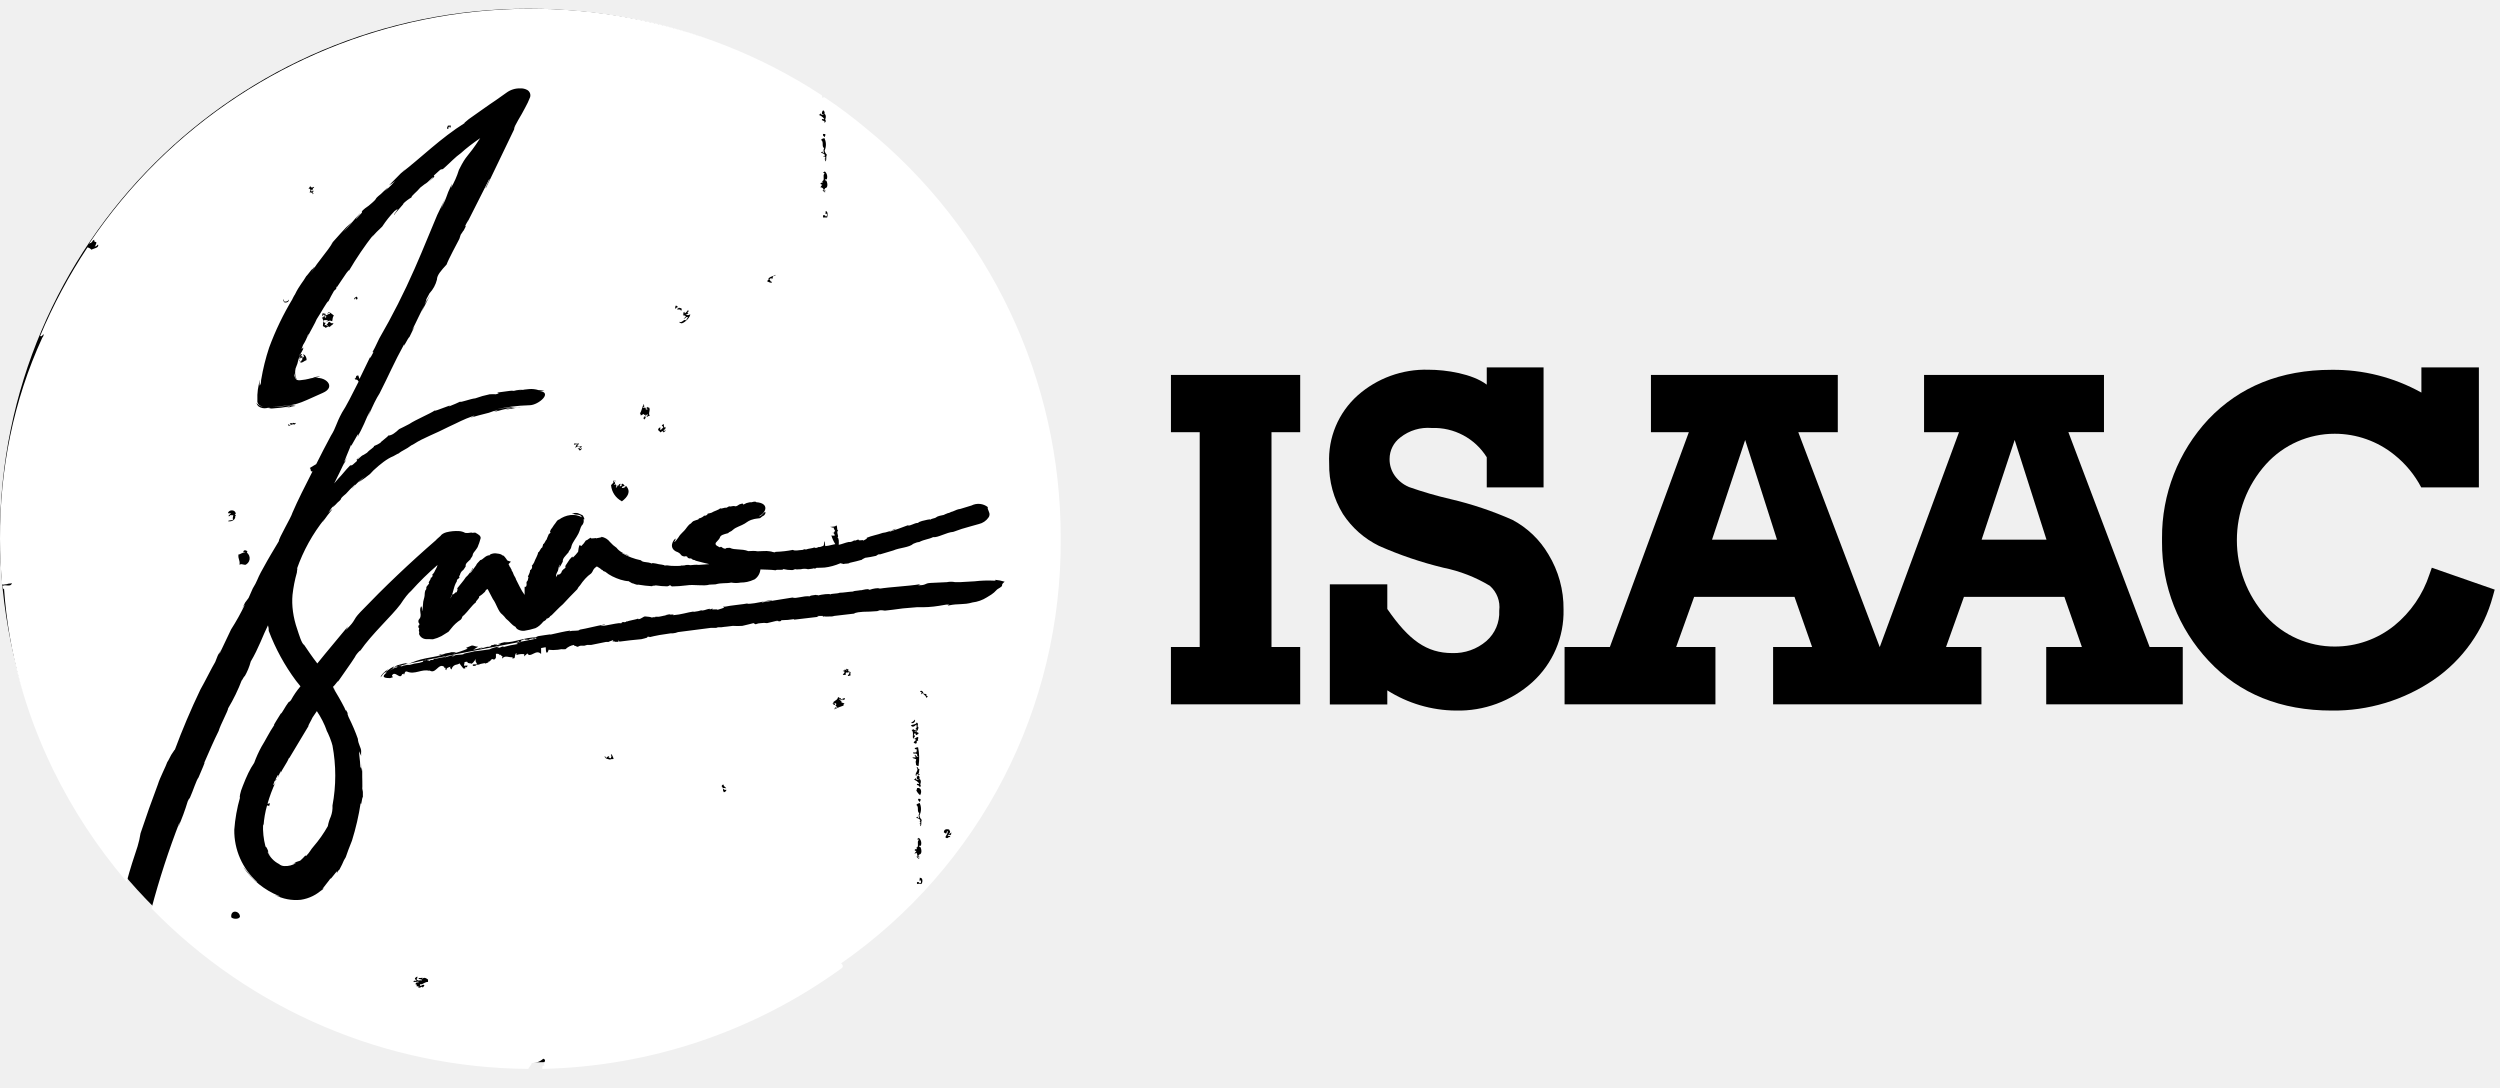
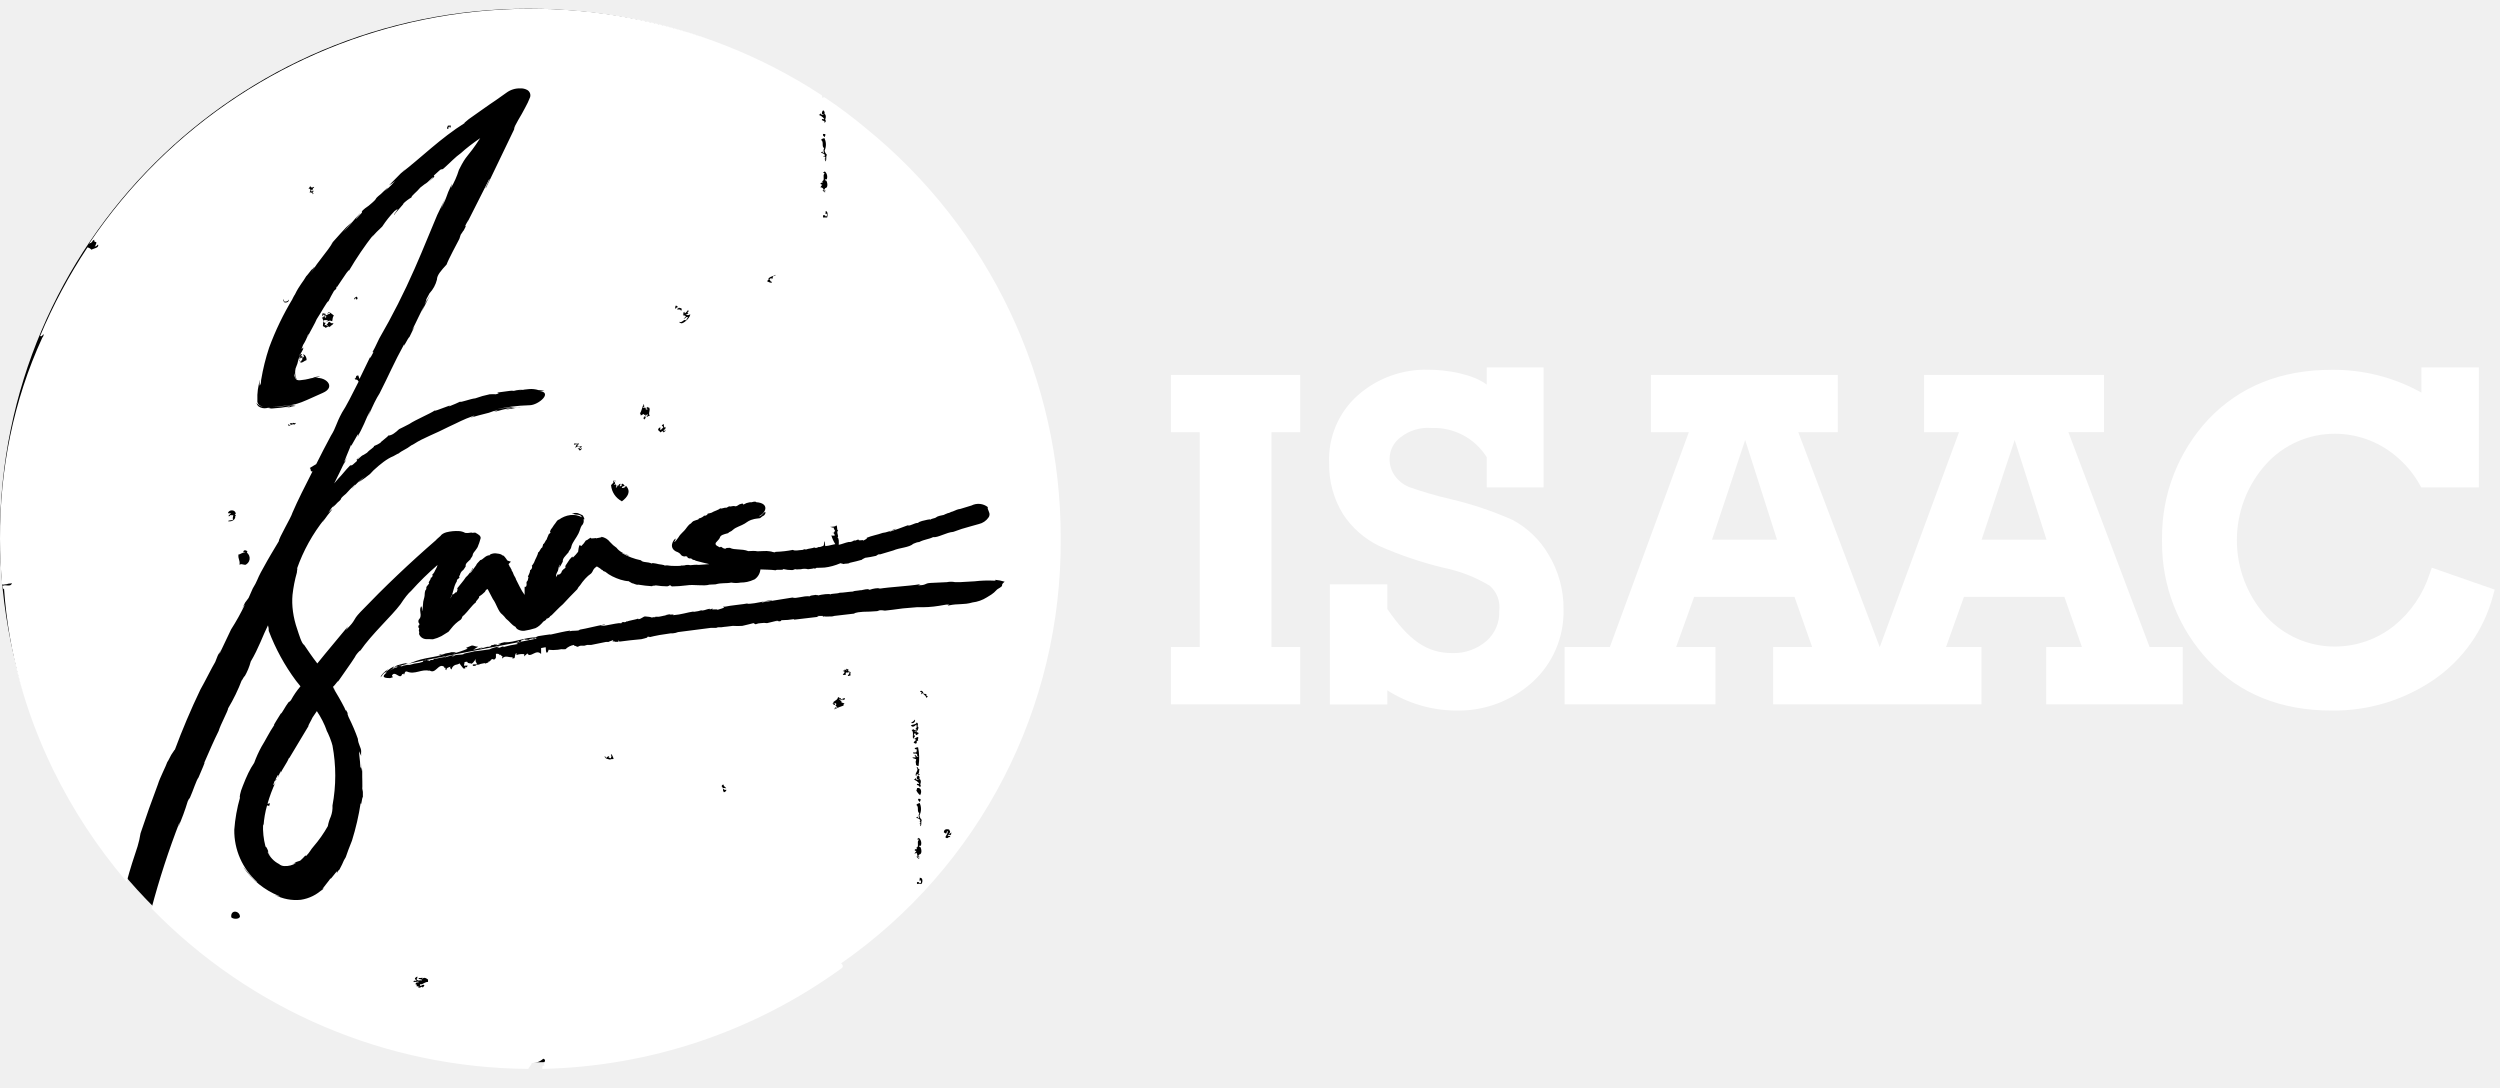
<svg xmlns="http://www.w3.org/2000/svg" width="154" height="67">
  <g fill="none" fill-rule="evenodd">
    <ellipse fill="#000" rx="32.55" ry="32.453" transform="translate(32.55 32.99)" />
    <path d="M53.346 7.904a29.232 29.232 0 00-2.561-1.914c-.134.044-.144-.04-.163-.122C35.599-3.926 15.469.156 5.477 15.023c.041-.047.146-.053.187-.117.059-.099.059-.099.146-.14-.035.204.128.082.128.198-.046.1-.046.163-.11.227.186-.04.128-.081.21-.128.093.21-.292.239-.403.32a.456.456 0 00-.245-.145 32.769 32.769 0 00-2.917 5.455c.111.076.14-.07.216-.11a.29.29 0 01-.082.215C.82 24.684-.016 28.924 0 33.203c0 .913.047 1.827.122 2.722-.023.157.187.058.316.058.034-.04.21-.029.297-.058-.082.274-.408.041-.583.175.033.186.066.186.099.192.275 3.895 1.324 7.625 3.004 11.085a32.754 32.754 0 004.55 6.938c.21-.79.45-1.523.67-2.18.08-.264.14-.532.182-.803a79.26 79.26 0 011.073-3.025c.11-.378.502-1.128.583-1.384 0 .027.078-.114.234-.424.198-.31.266-.398.204-.262a44.801 44.801 0 011.592-3.757c.286-.5.7-1.344.916-1.704.298-.785.128-.262.373-.791a1.695 1.695 0 00-.128.325l.73-1.535c.317-.496.603-1.01.857-1.541-.082.09-.149.192-.198.302l.204-.413.216-.29.256-.582c.274-.436.303-.64.496-.989.712-1.297.583-1.018 1.114-1.93-.029-.152.77-1.478.834-1.745.327-.762.77-1.629 1.237-2.548-.175.023-.058-.145-.17-.21.17-.116.298-.168.398-.238.297-.581.583-1.163.904-1.745.338-.54.285-.692.688-1.436.24-.355.642-1.146 1.02-1.902-.116-.215-.18-.052-.244-.186.151-.029 0-.198.227-.192.029.07.052.142.07.215.257-.523.502-1.023.677-1.395-.082.191 0 .11.146-.187.146-.296-.187.21.099-.302-.039.09.06-.114.297-.61a43.077 43.077 0 002.176-4.293c.086-.17.55-1.276 1.395-3.315.197-.395.327-.698.484-.989.07-.14-.199.43-.251.617.49-.977.21-.582.677-1.559l-.07.273c.21-.35.376-.726.495-1.116.508-1.024.473-.663 1.313-1.96-.42.285-.904.657-1.184.919-.362.256-.654.581-1.074.954-.25.174.064-.192-.583.418-.093.128.245-.087-.32.413 0 0 .472-.46.186-.244-.531.512-.181.151-.712.582-.245.302-.548.494-.548.61a2.53 2.53 0 00-.514.39c.175-.117-.583.657-.53.675-.181.098.501-.611 0-.222a6.561 6.561 0 00-.759.954 8.49 8.49 0 00-.665.68c.046-.056.087-.116.123-.18a20.78 20.78 0 00-1.5 2.21c0-.203-1.044 1.565-.746.954-.03.239-.134.221-.187.309a9.094 9.094 0 00-.338.634c-.047-.07-.496.767-.723 1.099-.07.197-.409.767-.584 1.134.076-.157.105-.25.059-.204a2.867 2.867 0 01-.315.658c-.234.581.093-.076 0 .267-.223.374-.29.625-.345.878-.052.146-.093.245-.116.303-.049.224-.026.458.064.669-.087-.059-.117-.268-.087-.466 0 .076-.035.157-.047.227.047.25.152.314.373.29.455-.04.66-.139.735-.133a1.07 1.07 0 01.49-.093.945.945 0 00-.222.064l-.227.058c.712-.21 1.493.506.59.89-1.698.756-1.488.733-3.08.85l.49-.018c.407-.047.77-.093.962-.1-.12.035-.24.063-.362.082.255.02.51-.034.735-.157a3.043 3.043 0 01-.28.105c-.322.092-.652.15-.986.174.181 0 .636-.098.496-.11-.35.066-.705.108-1.062.128-.14 0-.28.035-.425.046.109-.006.217-.028.32-.064a.433.433 0 00-.274 0 .654.654 0 01-.484-.11c-.152-.145-.134-.297-.093-.174a.59.59 0 00.402.203c-.216-.04-.414-.169-.379-.413a3.634 3.634 0 01.17-1.274s-.082.5 0 .344c.08-.157.04-.216.063-.326.112-.67.276-1.332.49-1.978.387-1.05.873-2.06 1.453-3.018-.088.157.105-.233.134-.25.28-.582.502-.774.718-1.163-.047.093.169-.198.32-.384 0 .087.42-.547-.052.232.478-.802 1.003-1.302 1.353-1.913l-.163.174c.204-.232.42-.465.624-.697.222-.257.46-.5.712-.727l-.52.616c.356-.343.666-.79 1.045-1.163 0 .04-.385.43-.245.343l.344-.372c-.062-.055.072-.192.402-.413.73-.6.204-.285.765-.733.204-.21.682-.628.25-.169.24-.226.52-.5.63-.634-.12.103-.248.195-.385.274l.934-.948c.116-.105-.064.081-.216.215 1.277-.977 2.432-2.158 3.972-3.123-.18.093.094-.1.222-.221.478-.332 1.196-.855 1.663-1.163l.659-.466c.245-.182.545-.277.851-.267.15-.008.3.026.432.099.154.089.226.272.175.442-.087.226-.19.445-.31.657-.22.453-.688 1.128-.688 1.332l.117-.221-1.826 3.797c-.192.268.356-.715.175-.488l-1.347 2.664.082-.198c-.502.913.104-.082-.31.698 0-.053 0 0-.169.232l-.082.256c-.134.262-.688 1.286-.787 1.582-.32.35-.595.646-.595.93a1.912 1.912 0 01-.455.838c-.402.733-.04.128-.315.704l.344-.582-.53 1.047.192-.424c-.268.47-.484.983-.776 1.547l.163-.244-.315.645c-.087.035-.437.809-.315.425-.641 1.163-.974 1.971-1.528 3.053-.197.3-.427.775-.63 1.262-.203.488.059-.165.082-.25-.391.745-.204.471-.613 1.297a2.815 2.815 0 00-.187.378c.21-.68-.513.896-.402.46 0 .052-.583 1.36-.373 1.017l.11-.226a2.43 2.43 0 01-.239.517 1.66 1.66 0 00.111-.256c-.206.442-.424.89-.653 1.344l.274-.32c.216-.215.397-.471.683-.762.186-.128-.035.151.443-.297.064-.099-.187.035.204-.296-.064.064-.303.296-.117.168.385-.36.129-.104.537-.383.187-.216.432-.315.432-.413.147-.056.288-.128.42-.216-.146.053.501-.4.449-.43.219.008.454-.186.676-.395.205-.11.31-.14.625-.315.396-.267 1.271-.628 1.575-.837-.088.122 1.265-.488.84-.233.25-.093.641-.267.717-.308 0 .076.642-.18.933-.203.29-.105.586-.189.887-.25.026.007.203-.017.38 0 .431-.1-.088-.041.168-.117.253-.03.483-.062.689-.093a.74.74 0 01.25 0c.213-.057.434-.08.654-.07l-.484.041.77-.081c.197-.017.395.005.583.064a.766.766 0 01.362.046 2.12 2.12 0 00-.35 0c.922.076-.018.878-.554.884-.77.019-1.534.12-2.281.303.34-.076.852-.174 1.37-.198l-.256.046c.175.027.354.017.525-.029.054 0 .15-.015.286-.046-.123.04-.759.122-1.167.203.123-.04.432-.099.338-.11-.355.064-.694.157-1.026.25.14-.052.21-.099.274-.122-.2.033-.396.09-.583.168-.479.117-.759.198-1.138.303 0 0 .333-.134.216-.122-.747.267-.88.378-1.546.68-.793.413-1.598.698-2.123 1.047.116-.07-.146.093-.175.093-.344.268-.584.32-.805.518.058-.053-.17.075-.315.157-.379.148-.813.494-1.22.872l-.215.227c-.344.267-.385.302-.718.518.117-.122.298-.28.42-.39-.296.23-.57.49-.816.774 0-.041.285-.291.175-.239-.191.174-.372.359-.543.553-.513.418-.122.215-.513.535-.14.163-.467.465-.187.128a3.081 3.081 0 00-.385.506c.152-.14.17-.187.251-.221-.204.25-.402.5-.583.767-.064.082.035-.075.116-.186a10.462 10.462 0 00-1.72 3.1c.07-.128 0 .099 0 .221-.128.45-.218.908-.269 1.373-.061.638.038 1.403.292 2.123.11.331.274.895.426.965.19.281.484.723.81 1.14.619-.774 1.278-1.541 1.896-2.297l-.146.244c.7-.687.362-.541.899-1.111a69.638 69.638 0 014.666-4.438c.022-.045.152-.14.269-.25.064-.104.207-.182.361-.227a2.565 2.565 0 01.782-.075.873.873 0 01.38.11c.177.024.285-.012.396-.023 0 .035.11.013.222.006.21.116.338.192.338.337-.055.169-.08.304-.14.425-.07.273-.297.413-.344.581-.024.186-.134.204-.14.297-.175.18-.333.262-.298.442-.106.181-.154.236-.215.273a.485.485 0 00-.14.256c-.129.157.052.11-.076.21-.101.055-.117.117-.117.18-.24.384-.192.762-.426 1.064.146-.163.082-.133.175-.285.047.105.216-.215.233-.081 0 0 .123-.285.03-.25.18-.239.379-.442.542-.698.158-.127.302-.344.432-.57.07.04-.204.256-.152.32l.368-.506c-.012-.024.07-.125.245-.303.151 0 .315-.308.583-.296-.03-.03.082-.087.216-.11.163-.036.583.046.537.121.075-.075.274.221.315.291.006.021.083.052.233.093l-.146.151a.887.887 0 01.082.18c0-.07.076.146.122.187-.07-.03.076.122.088.215.04.14.163.268.169.36.151.274.297.646.53.954V36.2c0-.152.076.07.123-.17-.011-.26-.017-.127.076-.29 0-.11.082-.18 0-.227.07-.104.175-.378.128-.39.111-.023.181-.22.111-.261a1.05 1.05 0 00.146-.215c.053-.18.25-.471.245-.628.052.081.245-.437.233-.239.038-.09.067-.184.088-.279.052.047.128-.21.216-.28 0-.063.093-.214.122-.313.198-.157.058-.082.082-.18a.515.515 0 01.128-.216c.092-.138.13-.211.187-.267.134-.21.192-.239.227-.233.419-.305.971-.397 1.412-.151-.07-.227-.403-.11-.502-.21-.097-.019-.165-.011-.204.024a.725.725 0 01.473-.064c.01.023.166.06.297.145.158.274.07.25.041.227.04.145-.004.3-.117.401-.093.157-.081.245-.198.489s-.362.53-.426.762c-.035.232-.163.267-.18.384-.21.25-.374.372-.357.581-.12.24-.17.315-.233.378l.059-.203c-.094.093-.076.261-.129.395-.21.372-.029.28-.151.43a.64.64 0 00.134-.215c.122.053.256-.11.256-.18 0-.046.187-.215.17-.174.151-.163 0-.041.07-.198.082-.129.17-.251.25-.378.1-.1.199-.25.187-.1.122-.111.233-.234.332-.365.082-.687.14-.285.21-.367.102-.097.19-.206.263-.326.163-.063.058-.035.303-.18-.035.128.432-.04.333.064 0-.052.426-.064.315-.116a.848.848 0 01.542.325c.119.135.254.255.403.355.151.209.434.367.74.465 0 .082-.355-.186-.408-.139.362.21.757.359 1.167.442.117.157.42.076.67.203 0-.046.117-.029.263 0 .187.064.566.064.543.14.035-.07.286 0 .396 0 .195.01.39.01.584 0-.076-.04.21 0 .286-.04-.047 0 .18-.041.297 0 .214-.019.365-.039.514-.018.157-.006.414-.03.664-.047-.268-.07-.548-.122-.834-.209-.128-.093-.11 0-.256-.11-.07-.1-.006.035-.245-.07-.001-.097-.113-.114-.216-.082-.292-.058-.117-.174-.514-.314-.226-.125-.276-.314-.221-.488a.634.634 0 01.198-.308c.016.095-.037.151-.081.215.068.009.16-.152.274-.297.105-.198.35-.372.437-.506 0 0 .123-.18.233-.28.187-.11.082-.098.245-.203.24-.098.35-.087.327-.162.105 0 .35-.146.321-.18.076.052.24-.053.227-.117.082-.012.162-.031.24-.058.14-.1.466-.169.536-.28 0 .1.461-.122.315 0a1.37 1.37 0 00.245-.122c0 .07.222-.04.333 0 .11.041.204-.07.303-.116.263-.093.181-.006.233.018l.187-.093c.151-.043.228-.06.303-.047.228-.07.28-.035.298-.006.805.053.642.634.157.867.164.017.28-.233.391-.268.051.053-.005.154-.087.233-.02-.025-.116.074-.228.151-.231.024-.292.044-.355.052-.333.082-.374.146-.584.28-.21.133-.548.22-.712.372-.151.151-.256.128-.315.22-.28.076-.478.111-.519.303-.006.026-.084.119-.233.28-.076.127.064.203.134.232.187.14.111-.052.245.064.108.084.184.084.257.064-.043-.027.03-.04.222-.04.303.156.717.04 1.137.203.222-.018.432-.018.56.011.292 0 .542-.04.747 0 .122-.005.32.117.367.035.403-.015.74-.056 1.074-.122.122.082.355.012.606 0 .129-.064.129-.029.199-.023.151-.064.431-.07.501-.128.093.056.184.026.263-.023a.392.392 0 00.233-.053c.163 0 .093-.226.122-.273.016-.081.04.008.07.268.138-.014.275-.04.409-.076.105-.017.169-.047.21-.047a1.938 1.938 0 01-.245-.54c.072.025.15.025.221 0-.081-.21-.122-.11-.175-.152.21.035.129-.197.199-.145-.082-.07-.094-.105-.094-.175-.081.01-.155-.05-.239-.046.222-.023.333-.012.391-.099.1.076 0 .273.117.32-.152.105.081.355-.041.419.1.081.082.279.076.46.216-.042.385-.129.618-.175.094.02.218-.024.327-.093.14.017.058 0 .274-.064-.04.133.362-.024.28.081 0 0 .333-.157.222-.18.315-.134.647-.18.986-.303.221-.02.506-.127.781-.256.041.07-.373.11-.362.187.362-.117.73-.245 1.12-.396.175.064.386-.157.66-.151-.035-.03.087-.076.221-.117.187-.034.525-.15.537-.075 0-.076.257-.076.338-.151.082-.076.315-.117.508-.157-.076 0 .18-.076.245-.117-.035.059.163-.075.268-.087.193-.088.326-.142.467-.157.173-.047.428-.136.688-.21a.941.941 0 011.015.105c-.057.035.019.16.064.297.056.114.04.25-.04.349a.986.986 0 01-.584.39l-.536.15a9.828 9.828 0 00-1.039.332c-.42.03-.962.373-1.248.326-.28.14-.514.128-.858.302-.081 0-.2.035-.355.105-.263.239-.846.239-1.237.413-.319.092-.56.172-.805.239-.17 0-.093 0-.257.093-.223.052-.449.093-.676.122-.076.058-.187.07-.181.116-.274.07-.42.122-.764.192-.082.076-.304.03-.362.076-.167-.04-.235-.057-.204-.053-.339.146-.671.233-.974.268-.165.004-.333.022-.502.017-.199.117-.035-.011-.245.047.035 0-.058.013-.28.04a.847.847 0 00-.438 0l-.274.012c-.122-.046-.163.04-.262.04a2.234 2.234 0 01-.554-.063c0 .099-.409 0-.473.076-.257-.041-.583-.035-.933-.053a.837.837 0 01-.356.61c-.351.163-.604.197-.858.199-.192.036-.39.036-.583 0-.327.07-.583 0-.968.11-.09 0-.214.006-.374.018-.356.11-.962-.03-1.417.046a7.997 7.997 0 01-.904.064c-.158-.14-.1-.03-.286-.006a4.772 4.772 0 01-.7-.058c-.093.035-.216 0-.222.052a8.04 8.04 0 01-.857-.098c-.111.04-.31-.094-.385-.088-.183-.1-.241-.141-.175-.122-.359-.013-.707-.14-1.039-.302a2.203 2.203 0 01-.431-.28c-.257-.08-.041-.058-.263-.15.006-.018-.122-.105-.257-.181-.274.18-.204.273-.355.436-.26.18-.49.444-.683.733a.767.767 0 00-.169.239c-.28.285-.613.616-.887.924-.256.215-.472.465-.688.67-.175.092-.064.121-.257.203-.157.023.053.023-.256.191-.156.189-.308.325-.49.408a4.427 4.427 0 01-.689.162.672.672 0 01-.367-.07.332.332 0 01-.17-.174c-.25-.122-.338-.314-.583-.5-.08-.115-.156-.183-.227-.256-.257-.174-.368-.675-.584-.954-.121-.239-.228-.424-.32-.616-.146.04-.123.116-.175.174-.11.11-.231.208-.362.291.064.082-.216.268-.192.355-.24.174-.467.53-.741.797-.14.064-.07.157-.199.273a2.29 2.29 0 00-.583.54c-.043.055-.097.121-.163.199l-.432.267a2.333 2.333 0 01-.53.198c-.142-.018-.287-.004-.432-.012a.484.484 0 01-.42-.314c.046-.203-.047-.145 0-.302.046-.093-.053.006-.041-.215.094-.026.074-.129.006-.198-.041-.25.134-.157.134-.471-.018-.262-.07-.303.023-.518.105.03.03.291.07.285a2.6 2.6 0 00.053-.419c-.006-.197.099-.413.099-.54 0 0 0-.18.04-.297.129-.157.018-.11.082-.244.123-.163.198-.204.123-.256.064-.087.169-.274.122-.285.1-.006.163-.151.1-.192a.715.715 0 00.128-.157c.046-.122.186-.314.198-.442a17.767 17.767 0 00-1.622 1.593c-.179.152-.398.427-.659.826-.548.733-1.762 1.826-2.479 2.867.03-.075-.146.105-.263.268 0 .043-.379.601-1.137 1.675.187-.326-.222.268-.28.273l.157.268-.169-.25c.27.448.51.856.724 1.28.227.558-.082-.227.204.343-.041 0-.03 0 .04.209.254.514.43.93.578 1.355.018.326.204.547.204.762a1.681 1.681 0 000 .29l-.128-.284c0 .238.082.802.058.68.03.582.041.093.105.547v-.483c0 .28.047.582.053.85l-.03-.338c0 .39.036.797 0 1.245l.047-.21v.524c-.064.034-.099.657-.134.36-.12.788-.299 1.566-.537 2.327-.18.436-.28.727-.384 1.023-.222.36-.07.169-.391.768-.035 0-.111.128-.17.233.193-.483-.472.581-.373.267.03.064-.682.843-.443.669.169-.134-.023.04-.181.163.055-.047.105-.097.152-.151-.371.361-.847.597-1.36.674a2.854 2.854 0 01-1.615-.308c.087.035.513.186.25.064a4.816 4.816 0 01-2.164-1.745c0-.04.175.221.374.454.198.232.437.46.472.442a4.24 4.24 0 01-1.417-3.222 9.8 9.8 0 01.355-1.99c-.052.065 0-.313.17-.709.235-.604.433-1.033.7-1.419.124-.342.275-.675.449-.995.245-.39.472-.872.799-1.355-.152.152.286-.5.39-.686.06.018.275-.442.473-.692.1-.11 0 .052.158-.14.165-.302.36-.586.583-.849l-.28-.349a12.708 12.708 0 01-1.674-3.065 1.012 1.012 0 00-.047-.343c-.297.582-.583 1.43-1.061 2.228a3.73 3.73 0 01-.391.942c.058-.192-.21.36-.158.198-.23.605-.512 1.189-.845 1.744 0 .152-.467.99-.584 1.396-.291.582-.583 1.256-.898 1.983.134-.209-.187.507-.344.885-.129.15-.333.814-.52 1.227-.093.186 0-.064-.145.244a13.702 13.702 0 01-.584 1.582c.038-.109.069-.22.094-.332a50.492 50.492 0 00-1.739 5.34 32.673 32.673 0 0023.205 9.887c.076-.146.228-.274.21-.361a1.01 1.01 0 00.718-.267c.239.11 0 .127.064.447-.146-.046-.123.076-.123.18a32.578 32.578 0 0018.451-6.21c.129-.111.012-.268-.052-.286 8.6-5.987 13.605-15.772 13.533-26.172a32.444 32.444 0 00-11.993-25.27zM14.46 31.668c.029.081.134.052.029.116.04.18-.158.373-.443.326.046-.093.262-.03.32-.116-.064-.07 0-.146 0-.239s-.093 0-.087.087c.006.088 0-.087 0-.116-.134-.04-.122.14-.21.058.04-.064.117-.099.152-.18-.094 0-.094.052-.175 0 .046-.221.455-.233.472.035.064.122.006-.052-.058.052v-.023zm.618 3.117c-.175 0-.163-.075-.327 0 .053-.279-.093-.314-.064-.628.129 0 .21-.134.42-.122 0-.04-.07 0-.116-.029 0-.227.367-.04.21.03a.441.441 0 01-.123.773v-.024zm6.878-16.517c.035 0 .134.14 0 .192a.197.197 0 00-.065-.105c-.029.03 0 .157-.058.064s.14-.11.123-.151zm-3.08 3.92c-.146.035-.193.151-.362.151 0-.058-.088-.11-.082-.168.006-.059.03.098.123.127-.064-.081.169-.168.04-.25-.128-.081-.087.064-.128.082-.029-.087 0-.18 0-.274 0-.093.1 0 .146-.064-.035.053-.035.123-.11.152 0 .029.14 0 .081-.047-.058-.046.134.134 0 .105.082.07.11 0 .146-.058l-.064-.11c.145-.018.25.267.21.36v-.006zm1.166-2c-.052-.076-.105-.053-.151-.105 0-.175.07-.35-.064-.524.081 0 .081 0 .122-.081 0 0 .047.035.064 0 .018-.035 0 .058 0 .087 0 .029.053 0 .088-.04.035-.041-.129-.036-.129-.129s-.046.03-.122.082c0-.07 0-.134.047-.21 0 .088.122 0 .186.1a.163.163 0 00-.087.046c.116.058.233-.105.338-.088 0-.104-.163-.04-.17.041.047-.32.357.064.403.064-.093.122-.07.239-.105.36-.035-.046-.064 0-.04 0-.111-.11-.216.036-.321 0 .035-.04.07 0 .105-.063a.836.836 0 00-.274 0c-.03.07 0 .174.105.145.046.058-.065.11-.035.169a.088.088 0 01.145.064c.082-.047 0-.087-.04-.122.093 0 .075-.093.145-.152.07-.058.134.152.274.064.059 0-.105.134 0 .088.105-.047-.157.04-.21.168-.07-.099-.169.024-.256.035h-.018zm-2.14 5.984c0-.03 0-.058-.041-.087-.041-.03.064 0 .04-.041-.023-.04 0 .087.105 0v.081c0 .024 0-.064.082-.081.032.029.08.029.111 0 .047.093-.047.046-.04.128 0-.07-.2-.04-.363.064-.052-.035-.035-.07-.058-.105-.023-.035.105.087.158.04h.006zm-.403-7.56c-.093-.164 0-.268 0-.042.11.03.25 0 .292-.122.04.163-.205.227-.292.163zm1.674-6.98c-.035.046 0 .093 0 .145.1.088.076-.122.146 0-.087.082-.087.088 0 .128l-.064.064v-.064c0-.023-.128-.064-.198-.058.07-.04.122-.244-.059-.232.082-.059.082-.117.123-.17-.035.135.256.123.145.105-.11-.017 0 0 .041-.04l.047.04c-.152.047-.053.256-.187.134l.006-.052zm8.581-3.763c-.052 0-.04 0-.064-.064-.023-.064-.128.134-.041.081 0 .047-.035 0-.07.064-.093-.064 0-.128 0-.186 0-.058.11 0 .17-.046.017.052.04.099-.018.145l.023.006zm7.957 19.885c-.053-.064-.082-.117-.129-.122-.046-.006.094 0 .129-.047.035-.046 0-.04 0-.064a.17.17 0 00-.251.082c-.03-.082.04-.163.081-.25-.058 0-.11.046-.169.04-.058-.006 0 0 0-.04v-.041c.094 0 .187.046.275 0 .075.122-.094 0-.082.128.071.06.17.076.256.04.059.123-.151.053-.11.187.04 0 .07-.035.11-.064.053.046-.075.157-.134.157l.024-.006zm2.584 3.117a1.227 1.227 0 01-.654-.988c.076-.088.21-.17.123-.256.064-.047.128 0 .187 0-.035.058-.082-.035-.123 0-.04.035.17.14 0 .209.035.058.07 0 .105 0a.145.145 0 010 .192c.082.035.082-.099.123-.128.04-.03 0 .07 0 .105 0 .035 0-.157.163-.21 0 .04 0 .082-.04.128-.042.047.07.04.104 0 .035-.04 0-.07 0-.104.117-.059.123.034.21.127-.064 0-.187 0-.187.105a.204.204 0 00.251-.128c.339.36.105.692-.256.966l-.006-.018zm1.563-5.2c-.093-.075.07-.034.041-.127-.03-.093-.122.11-.187.151 0 .04.053 0 .082 0 .03 0-.082.099-.105.145-.128-.099.04-.197.123-.296-.053 0-.111.064-.164-.041-.053.034-.11.063-.169.087-.03 0 0-.15-.064-.104.122-.198.117-.344.227-.582.1.03-.093.18.047.081.04.059-.082.105-.11.11.08.06.238-.051.192.106.052.064.099 0 .151 0 .053 0-.081 0-.11-.064l.081-.082c0 .11.047 0 .105.064.058.064 0 0-.035 0s.035 0 .059.064c0 .215-.088.273 0 .419-.036.064-.088-.012-.14.07h-.024zm1.027.856c.023.093.052 0 .087-.041.059.081-.046.11-.105.151-.035-.145-.105-.052-.186 0a.495.495 0 00-.152-.151c.047-.047 0-.099.105-.146.105-.046 0 .082.04.128.042.047.077-.046.158-.11.082-.064-.04-.099-.07-.145l.111-.105c.035.052 0 .331.146.186.058 0-.14.128-.03.081.042.1-.128.059-.104.152zm.834-7.462c-.04-.07.128-.053.105-.152-.023-.098-.105.094-.11 0l-.1.111c-.053-.064 0-.128 0-.192h.064c.088.087.187.169.274.145a.11.11 0 010 .17c-.046-.123-.134-.07-.216-.082h-.017zm.28.855c-.058-.03-.152 0-.146-.105.14.134.315-.238.403-.064a.885.885 0 01.122-.21c-.122-.087-.134.129-.274.065.053 0 .1-.053.146-.105-.064-.11-.128-.035-.193-.105.117 0-.046-.122.105-.192 0 .152.053.093.135 0 .029-.035.093-.07.064-.104.064-.047 0 .064.081.081 0 0-.046 0-.07.04-.023.041-.029.059.041.088-.058 0-.11.099-.175.04 0 .07.199.1.28 0 .018.164-.274.495-.519.57zm5.746-2.926h-.07a.11.11 0 00-.064.047s0 .11-.07.168c0-.15-.065-.058-.152 0 .053 0 .07.187.128.123 0 .033.016.065.041.087-.146 0-.169-.035-.291-.082-.035-.064.163-.128.064-.192.089-.067.19-.119.297-.15.035 0 .093-.03.129-.059.034-.029 0 .047-.024.058h.012zM50.93 9.55c-.064.122 0 .25-.064.384-.094 0 .046-.14-.076-.122 0-.059.082-.03.052-.111-.029-.081-.058-.046-.128-.07-.07-.023.1 0 .11-.075a.321.321 0 00-.238-.134c0-.064.046-.076.105-.076-.059.053 0 .07.075.07a.302.302 0 010-.29c-.175-.117 0-.379-.18-.5 0-.07.11-.088.18-.117.07-.03 0-.064 0-.087 0-.024-.081-.053-.075-.123.005-.07.064-.052.128-.04.064.011 0 .157-.053.22a.882.882 0 01.03.797.447.447 0 00.134.25v.024zm-.35-2.501c.076 0 .14.046.146 0 .006-.047-.059 0-.088-.035-.029-.035 0-.134.047-.198s.157.11.099.198c.11.04.105.244.047.343.052.07.058.198-.07.186a.052.052 0 01.052-.04.708.708 0 00-.187-.105c0-.14.111 0 .146-.076a.688.688 0 00-.338-.244s.087 0 .087-.093a.105.105 0 01.053.064h.006zm-.024 4.507c-.029-.046.059-.122.088-.168.03-.047-.053 0-.093-.053-.041-.052.075-.104.105-.075.029.029 0-.076 0-.11.175-.03 0-.367.128-.443 0-.046 0-.058-.07-.052-.07.006.064-.058.093-.099a.453.453 0 01.123.489h-.093c-.053 0 .035.122.058.075.07.093.14.448-.059.471-.035 0 0 .082-.07.058 0 .07.082.041.076.105-.006.064-.029-.046-.087-.035-.059.012.047.087.093.105-.076.07-.11-.064-.169-.087-.058-.024.064 0 .058-.053-.005-.052-.11-.18-.186-.128h.005zm.152 1.827c0-.059-.035-.053 0-.111s.134 0 .152.052c.017.053.105-.029.082-.11-.024-.082-.053-.03-.094-.053-.04-.023.059-.08 0-.162.17 0 .14.296.105.395-.11.018-.163-.017-.257.012l.012-.023zM14.245 56.49c-.047-.477.52-.396.537-.03-.041.187-.45.163-.537.041v-.012zm12.122 3.995c-.204 0-.327.163-.444.146-.116-.018 0 .058-.064.064.082.104.134-.064.24-.03.104.035-.036.117-.059.18-.035-.18-.17.111-.303-.057 0-.035.058 0 .093-.03.035-.029-.105 0-.152 0-.046 0 .053-.14-.087-.122 0-.081.099-.168.18-.093v-.087a.707.707 0 01-.274.03s.03.051.065.057c.035.006-.094-.035-.088-.087.006-.052.088-.052.175-.029 0-.076-.064-.076-.087-.122-.024-.047.07-.128.151-.146 0 .076 0 .123-.064.146.117.163.181.052.333.093v-.058c-.088-.035-.088 0-.204-.058 0-.088.204 0 .204-.059.087 0 .029.047.029.117.058-.169.216-.11.356 0v.145zm11.258-13.685c-.163-.04-.35-.046-.385-.21.076 0 .058.065.087.094.03.029.082-.122.21-.093-.105.093 0 .075.094.122 0-.058.081-.18 0-.18a.144.144 0 000-.093c.11.093.099.145.157.267.059.122-.215-.012-.186.105l.023-.012zm6.977 1.978c0-.03-.035 0-.059-.03 0-.128 0-.25-.087-.302a.11.11 0 01.116-.116c0 .116.1.14.152.21.053.069-.134-.06-.18.028-.047.087.14 0 .058.087h.151c-.035.11-.105.134-.175.152l.024-.03zm7.146-5.654c0 .053.116.035.087.152a.812.812 0 01.18.058c0 .04-.122.087-.034.122a4.59 4.59 0 00-.584.238c-.04-.087.199-.058.035-.087 0-.07.129 0 .152 0 0-.093-.204-.134-.064-.21 0-.08-.058-.075-.123-.092-.064-.018.076.04.035.116h-.099c.076-.081-.052 0-.035-.116l.035.029c.035.029 0-.04 0-.087.17-.14.251-.128.292-.303.093 0 .07.093.18.058 0 .122-.075 0-.116.059-.04.058.17 0 .24.029.07.029 0-.059-.059-.059-.058 0 .123 0 .175-.034.017.174-.175.122-.303.127h.006zm.583-1.669c0-.11-.088 0-.175-.029-.088-.029-.047.099-.064.151h-.175c0-.064.245-.215 0-.238 0-.058.204 0 .087-.058.041-.087.129.058.181 0 .052-.058-.053 0-.088-.03 0-.092.117-.04.175 0-.075.123.041.111.123.146a.463.463 0 000 .21c-.07 0-.088.052-.175.029.04-.117.123-.1.093-.18h.018zm4.188 3.548c-.047 0-.157 0-.18.058-.024.058.081-.058.145 0-.047.117.053 0 .088.087.035.088-.065.076-.117.128-.052.053-.04-.11-.1-.122l-.063.11a.106.106 0 010 .053s.029 0 .04-.035c.012-.035 0 .053.035.053-.046.128-.081.075-.116.186-.064-.169.058-.42-.093-.547 0-.03.087 0 .087-.07.035.053.158.116.204.047.047-.07-.064 0-.07-.047.111-.052.1-.145.064-.273-.099.105-.233.215-.332.046.11-.052.303-.035.35-.162.099 0 .11.18.04.215.147.052.03.203.018.29v-.017zm.163 3.298c.053.07.059.192-.07.186a.047.047 0 01.047-.041.491.491 0 00-.18-.099c0-.14.116 0 .145-.081a.711.711 0 00-.338-.245s.093 0 .093-.093a.11.11 0 01.053.088c.075 0 .134.046.145 0 .012-.047-.058 0-.093-.03-.035-.093 0-.139.053-.203.052-.064.157.116.093.198.122.04.11.238.052.337v-.017zm.1 2.198c-.059.122 0 .25-.059.39-.093 0 .047-.146-.081-.128 0-.058.081 0 .052-.11-.029-.111-.058-.053-.11-.053-.053 0 .093 0 .11-.07a.315.315 0 00-.245-.14c0-.058.047-.07.105-.075-.058.052 0 .07.076.07a.29.29 0 010-.291c-.175-.122 0-.378-.18-.506.028-.07.11-.081.18-.116.07-.035 0-.064 0-.093 0-.03-.076-.053-.076-.123s.058-.052.128-.04c.07.011 0 .157-.046.22.13.25.13.548 0 .798a.505.505 0 00.146.279V50.5zm-.105-1.518a.796.796 0 01-.228-.285c0-.058.064-.081.03-.145.25-.087.332.215.203.424l-.005.006zm-.059-1.245c-.058 0-.07-.04-.11-.052-.041-.012-.082.064-.053.146-.187-.17.204-.384 0-.541.03-.03.064 0 .087-.041 0 .04 0 .134.094.122-.03.099 0 .29-.082.28.03.04.105 0 .093.07l-.029.017zm-.058-.546c-.064 0-.07-.053-.128-.053 0-.14-.059-.197 0-.308.058-.11-.193-.07-.228-.174.068.006.136.006.204 0 0-.082-.105-.087-.04-.163.04.058.081.116.169.122.087.006 0-.03 0-.052 0-.024-.047 0-.076 0 .128-.1-.07-.186-.17-.128 0-.053-.063 0-.028-.093.058.02.122.02.18 0 .035-.03 0-.105.047-.146.047-.04-.146 0-.146-.122.1 0 .07-.04.21-.04.078.377.088.764.03 1.145l-.024.012zm-.1-1.541c.042.04 0 .087 0 .128-.08.093-.14-.059-.18 0 0-.053.076-.163.157-.187 0-.046-.093-.046-.122-.087.093 0 .082-.075.198-.099.117-.023 0 .151.041.215.041.065-.017-.005-.064.012l-.03.018zm-.15-1.309h.057a.18.18 0 01-.25.192c.087-.07.227-.14.221-.204l-.029.012zm.046 8.259c-.041-.035.058-.123.087-.163.03-.04-.058 0-.093-.052-.035-.053.076-.1.11-.07.036.029 0-.076 0-.117.176 0 0-.366.13-.436 0-.052 0-.058-.077-.058-.075 0 .065-.058.088-.093a.447.447 0 01.122.489h-.093c-.047 0 .035.122.058.07.07.098.14.441-.058.47-.04 0 0 .082-.07.059 0 .075.082.04.076.104-.006.064-.035-.046-.094-.035-.058.012.047.082.094.105-.082.07-.117-.064-.175-.087-.058-.023.07 0 .058-.053-.011-.052-.035-.244-.105-.191l-.058.058zm.379 1.86c-.093 0-.146-.046-.24 0 0-.057-.034-.052 0-.11.036-.058.123 0 .147.053.023.052.11 0 .093-.11-.017-.111-.053-.036-.093-.053-.041-.018.058-.082 0-.163.215-.04.192.233.151.331l-.058.053zm.32-11.672c0 .076.053.093.094.122.041.03-.117.041-.122.117.081-.128-.1-.221-.21-.326-.03 0-.03.07-.082.064-.053-.006.157-.128-.064-.151.064-.146.221 0 .21.122.146 0 .21.046.356.029.145-.018-.07-.035-.123-.03l-.058.053zm1.47 8.666a.093.093 0 00-.145 0c0 .07.187 0 .146.122-.123-.081-.123.157-.292 0 .041-.134.158-.203.146-.384-.076 0-.053.11-.088.146-.035.035-.093-.047-.151-.059 0-.192.151-.226.327-.18 0 .053.07.076.058.146-.012.07-.059.098-.088.15.204-.092.175-.214.146.012l-.058.047zm2.86-15.104c-.095.107-.203.2-.322.279l-.274.169c-.268.17-.57.277-.886.314-.549.163-.864.052-1.47.186-.146 0 .058-.047.046-.053h-.187l-.455.076c-.42.07-.875.098-1.33.082l-.886.075c-.584.081-.706.093-1.167.145.14-.029 0 0-.11-.029h-.152l-.158.053c-.315.029-.583.035-.869.04l-.297.03c-.117.029-.24.04-.24.081l-1.248.145c-.146.07-.484 0-.583.064 0 0 .076-.035.052-.046l-.245.04c.07 0 .105-.04.1-.058h-.205-.14c-.04 0 0 .053.111.047l-1.58.186.046-.04a4.988 4.988 0 01-.8.07s-.07.034 0 .046c-.32.081-.046-.059-.39.034a.825.825 0 00.21-.07l-.706.17c-.124-.02-.25-.02-.373 0l-.315.034h.146l-.175.035-.117-.07-.274.07c-.173.038-.292.075-.415.1-.194.013-.389.013-.583 0l-.379.046c-.087 0-.216.029-.338.04h-.17a.37.37 0 00-.134.035h-.32l-2.036.262c-.1.04-.203.065-.31.075h-.134l-.694.105c-.239.047-.478.093-.647.14.081 0 .035-.053-.088-.03-.122.024.111.053-.116.07.035 0-.053.026-.263.076-.426.04-.904.087-1.36.151a.191.191 0 00-.058-.081v.093h-.21c-.04-.035-.087-.047-.151 0l.047-.116c-.059.04-.187.064-.298.122h-.152l-.916.186h-.25c-.173.057-.272.08-.368.064-.052 0 .105 0 .199-.053l-.286.047a.446.446 0 01-.152.058.725.725 0 00-.204-.081v-.035a.951.951 0 00-.52.262c-.085.009-.17.009-.256 0l-.216.035c-.194.024-.39.024-.583 0 .047.034 0 0 0 .04s-.158.396-.163-.192c-.088 0-.199.041-.286.047v.366c-.321-.337-.66.297-.852-.04-.052.081-.134.116-.187.191v-.14a1.041 1.041 0 00-.478.053v-.116c-.07 0-.093.163-.117.302l-.128.035v-.087c-.216.035-.455-.151-.636.087 0-.035 0-.134.03-.145-.106 0-.234-.268-.158.046 0-.15-.1-.197-.134-.197h-.123v.366c.034-.12.06-.243.076-.366-.14.581-.286.25-.303.331-.1 0-.088.151-.234.151v.03c.035.029-.338.116-.315.156.024.041.1-.07.123-.104l-.292.058-.116.046a.251.251 0 00-.216.076h-.146a.221.221 0 000-.087.744.744 0 01.25 0c0-.14-.134-.151-.058-.35-.081.111-.227.356-.338.297a.087.087 0 010-.04s-.047 0-.064.029a.217.217 0 00-.105-.035c0-.116-.134-.052-.193-.052 0 .15-.07.133 0 .25l.047-.03h.146c-.041.082-.082.146-.152.07v.105h-.116c-.088-.128-.193-.215-.222-.308l-.14.058-.14.035a.372.372 0 00-.222.262c-.052.04-.07-.076-.093-.117-.023-.04.064-.029.076-.07-.1.082-.304.053-.31.25-.14-.075.053-.185-.122-.139v-.064c-.38-.29-.537.547-.963.174.03 0 .047.035.053.07-.473-.145-.904.256-1.388.041-.14-.035-.129.093-.187.198l-.03-.076a.123.123 0 01-.08.04l-.047.088c-.152.175-.415-.32-.584 0l.059.105c-.07 0-.181.075-.228.046-.39 0-.402-.11-.25-.256a2.99 2.99 0 011.212-.581c2.707-.582 5.717-1.105 8.097-1.588v-.052s-.081.035-.128.058c-.163 0 .064-.058-.204 0-.105 0-.105.046-.088.064a1.603 1.603 0 00-.379 0 .772.772 0 01.17 0s-.083 0-.083-.035c-.128 0-.046.052-.21.064l-.029.105c-.06.01-.121.023-.18.04.099 0 .075-.064.058-.081-.368.093-.053.116-.064.163a6.969 6.969 0 00-.904.192l.04-.053a.801.801 0 00-.239.082l-.21.04c.117-.04.152-.064.152-.098-.203.023-.4.08-.584.168-.297.035-.91.134-.892.11-.31.088-.712.129-.712.187-.18.058-.501 0-.612.128-.233 0 0 0 .04-.07-.221 0-.437.145-.518.081-.257.076.064 0 0 .059-.076-.07-.479.081-.735.093-.1.052.116 0-.065.064h-.134l-.04.058-.269-.07c-.356.14.087.07-.39.192-.2.02-.395.06-.584.122h-.14a1.317 1.317 0 00-.187.035c-.099 0-.058.047-.268.07.128-.047.081-.07 0-.07l-.257.151.088-.105c-.286.094-.584.408-.753.437l.111-.1s-.117 0-.274.193c-.047.064-.03.104 0 .035a.583.583 0 00-.117.122c0-.03.047-.146.17-.262.098-.096.206-.184.32-.262-.052.053-.187.169-.128.157a3.21 3.21 0 01.502-.337.354.354 0 00-.123.128c.198-.07.134-.099.286-.163.26-.082.457-.13.659-.14 0 0-.227.082-.093.076.379-.105.449-.174.863-.29.414-.117.95-.163 1.277-.28 0 0-.256 0-.04-.04 0 .046.14 0 .151 0 .228-.105.356-.065.514-.134H28s.233-.047-.076.081c.302-.074.596-.173.881-.297l-.1-.052.363-.145c.145 0 .174.064.384.075l-.303.187c.2-.033.395-.086.584-.158 0 .041-.216.059-.146.088.14-.03.278-.066.414-.11.379 0 .122-.123.414-.111V39.7c.105 0 .35 0 .117.058.116-.02.23-.055.338-.105h-.187l.52-.122c.058 0-.047 0-.117.04.636 0 1.23-.307 1.954-.313-.082 0 .04-.035.105-.07.233-.03.583-.099.782-.116l-.059.029c.531-.117.899-.21 1.249-.256 0 0 0 .035-.059.052.257-.087.584 0 .654-.11.42-.07.985-.221 1.522-.32.134.035-.309.058-.187.099.38-.041.753-.146 1.167-.192l-.081.029c.408-.03-.053-.047.291-.087 0 0 0 .029.117 0l.093-.064s0 .029-.029.046c.14-.081.583-.128.712-.198.128-.07-.047 0 0 .041.18 0 .309-.169.42-.169.11 0 .437.047.373.064.327-.029.047.047.292 0h-.263l.45-.075-.176.046c.216 0 .42-.081.665-.11h-.116l.28-.058c.035.058.355-.035.216.058.525-.04.845-.169 1.324-.239-.082 0-.047 0-.064.035.198-.02.394-.062.583-.128-.03 0-.093.035-.093.053.326-.047.192-.059.548-.128-.1.035-.064.046.04.04 0 0 .065-.046.129-.063-.257.157.408 0 .25.116 0-.03.584-.157.403-.18-.099-.03.024-.035.123-.053a.316.316 0 00-.111.035c.507-.11 1.05-.134 1.622-.238-.053 0-.28.07-.135.058.584-.047.899-.157 1.476-.25.03.07-.624.081-.636.157l1.896-.303c.251.088.654-.122 1.08-.075-.041-.035.163-.07.39-.093-.07.035.164 0 .1.04.198-.058.77-.133.758-.058.047-.07.431-.04.583-.11.251 0 .537-.064.858-.076-.117-.029.309-.052.425-.081.018.029.275-.07.461-.064.076 0 0 .04.117.035.21-.075.431-.106.653-.093a.311.311 0 00-.14.04c.84-.133 1.75-.151 2.602-.29l-.14.07c.542 0 .35-.123.776-.146l.992-.047c.169-.034.343-.034.513 0h.28l.91-.052a7.336 7.336 0 011.219-.04c.128 0 .07-.03.053-.053.198.017.393.056.583.116-.053.053-.164.117-.158.227.006.105-.274.198-.344.29zm-43.6 10.37c-.093.256-.448.733-.5.919 0-.035.04-.134 0-.123l-.188.413c.076-.197.082-.331-.081 0-.163.332.07-.081 0 .105l-.1.081c-.116.274-.093.373.065.053-.202.434-.37.883-.502 1.343.047 0 .088 0 .111-.035.087.035-.03.105 0 .187a.234.234 0 00-.14-.047 6.13 6.13 0 00-.216 1.245l-.029-.1c-.02.463.029.926.146 1.373 0 0 .07.11.052.041.257.489-.046.093.28.582-.093-.117-.175-.28-.21-.303.138.333.39.605.712.768.095.084.217.13.344.128.246.011.49-.051.7-.18 0 0-.116 0-.227.064.09-.042.177-.089.262-.14.077-.02.153-.046.228-.076.114-.099.22-.206.32-.32l.041.035c.24-.238.28-.39.455-.581.337-.39.634-.813.887-1.262.035-.201.096-.397.18-.582.083-.219.119-.453.106-.686.228-1.22.228-2.473 0-3.693l.029.099c-.1-.393-.25-.772-.443-1.129l.07.128a5.519 5.519 0 00-.619-1.221l-.268.395c-.1.227-.28.495-.25.53l-1.168 1.948-.046.04z" fill="#fff" fill-rule="nonzero" />
  </g>
-   <path d="M132.417 39.857l-5.005-13.237h2.193v-3.525h-11.083v3.53h2.152l-4.882 13.238-5.017-13.238h2.433v-3.53h-11.51v3.53h2.334l-4.865 13.232h-2.789v3.53h9.293v-3.53h-2.421l1.108-3.088h6.184l1.085 3.088h-2.404v3.53h12.834v-3.53h-2.182l1.103-3.088h6.189l1.079 3.088h-2.199v3.53h8.411v-3.53h-2.041zm-26.956-6.613l2.041-6.142 1.961 6.142h-4.002zm16.607 0l2.036-6.142 1.96 6.142h-3.996zM80.092 23.095v3.53h-1.768v13.232h1.768v3.53h-7.963V39.857h1.773V26.625H72.13V23.095zM95.38 34.146a5.617 5.617 0 00-2.216-2.123 21.516 21.516 0 00-3.82-1.28c-.865-.2-1.718-.449-2.556-.744a2.071 2.071 0 01-.863-.686 1.741 1.741 0 01-.327-1.042c.001-.521.247-1.012.665-1.326a2.742 2.742 0 011.931-.581 3.83 3.83 0 013.39 1.803v1.855h3.5V22.63h-3.5v1.064c-.882-.669-2.503-.919-3.588-.919a6.306 6.306 0 00-4.37 1.588 5.285 5.285 0 00-1.75 4.182c-.02 1.1.275 2.184.852 3.123a5.59 5.59 0 002.223 1.96 23.414 23.414 0 003.96 1.343c1.01.204 1.978.58 2.859 1.111.439.383.658.959.583 1.536a2.323 2.323 0 01-.793 1.872 3.074 3.074 0 01-2.094.74c-1.581 0-2.683-.792-4.008-2.717v-1.518h-3.54v7.398h3.54v-.867c1.26.8 2.719 1.231 4.212 1.245a6.802 6.802 0 004.72-1.745 5.866 5.866 0 001.924-4.484 6.383 6.383 0 00-.933-3.396z" />
-   <path d="M149.8 34.971l-.146.413a6.78 6.78 0 01-2.164 3.153 5.844 5.844 0 01-3.669 1.29 5.701 5.701 0 01-4.229-1.86 7.01 7.01 0 010-9.381 5.7 5.7 0 014.229-1.867c1.336 0 2.631.458 3.669 1.296a6.295 6.295 0 011.657 2.007h3.552V22.63h-3.541v1.553a11.106 11.106 0 00-5.541-1.402c-3.121 0-5.664 1.03-7.584 3.053a10.625 10.625 0 00-2.852 7.317v.233a10.6 10.6 0 002.876 7.328c1.896 2.03 4.439 3.059 7.583 3.059a10.932 10.932 0 006.277-1.896 9.1 9.1 0 003.645-5.153l.111-.401-3.873-1.35z" />
+   <path fill="#fff" d="M132.417 39.857l-5.005-13.237h2.193v-3.525h-11.083v3.53h2.152l-4.882 13.238-5.017-13.238h2.433v-3.53h-11.51v3.53h2.334l-4.865 13.232h-2.789v3.53h9.293v-3.53h-2.421l1.108-3.088h6.184l1.085 3.088h-2.404v3.53h12.834v-3.53h-2.182l1.103-3.088h6.189l1.079 3.088h-2.199v3.53h8.411v-3.53h-2.041zm-26.956-6.613l2.041-6.142 1.961 6.142h-4.002zm16.607 0l2.036-6.142 1.96 6.142h-3.996zM80.092 23.095v3.53h-1.768v13.232h1.768v3.53h-7.963V39.857h1.773V26.625H72.13V23.095zM95.38 34.146a5.617 5.617 0 00-2.216-2.123 21.516 21.516 0 00-3.82-1.28c-.865-.2-1.718-.449-2.556-.744a2.071 2.071 0 01-.863-.686 1.741 1.741 0 01-.327-1.042c.001-.521.247-1.012.665-1.326a2.742 2.742 0 011.931-.581 3.83 3.83 0 013.39 1.803v1.855h3.5V22.63h-3.5v1.064c-.882-.669-2.503-.919-3.588-.919a6.306 6.306 0 00-4.37 1.588 5.285 5.285 0 00-1.75 4.182c-.02 1.1.275 2.184.852 3.123a5.59 5.59 0 002.223 1.96 23.414 23.414 0 003.96 1.343c1.01.204 1.978.58 2.859 1.111.439.383.658.959.583 1.536a2.323 2.323 0 01-.793 1.872 3.074 3.074 0 01-2.094.74c-1.581 0-2.683-.792-4.008-2.717v-1.518h-3.54v7.398h3.54v-.867c1.26.8 2.719 1.231 4.212 1.245a6.802 6.802 0 004.72-1.745 5.866 5.866 0 001.924-4.484 6.383 6.383 0 00-.933-3.396z" />
+   <path fill="#fff" d="M149.8 34.971l-.146.413a6.78 6.78 0 01-2.164 3.153 5.844 5.844 0 01-3.669 1.29 5.701 5.701 0 01-4.229-1.86 7.01 7.01 0 010-9.381 5.7 5.7 0 014.229-1.867c1.336 0 2.631.458 3.669 1.296a6.295 6.295 0 011.657 2.007h3.552V22.63h-3.541v1.553a11.106 11.106 0 00-5.541-1.402c-3.121 0-5.664 1.03-7.584 3.053a10.625 10.625 0 00-2.852 7.317v.233a10.6 10.6 0 002.876 7.328c1.896 2.03 4.439 3.059 7.583 3.059a10.932 10.932 0 006.277-1.896 9.1 9.1 0 003.645-5.153l.111-.401-3.873-1.35z" />
</svg>
